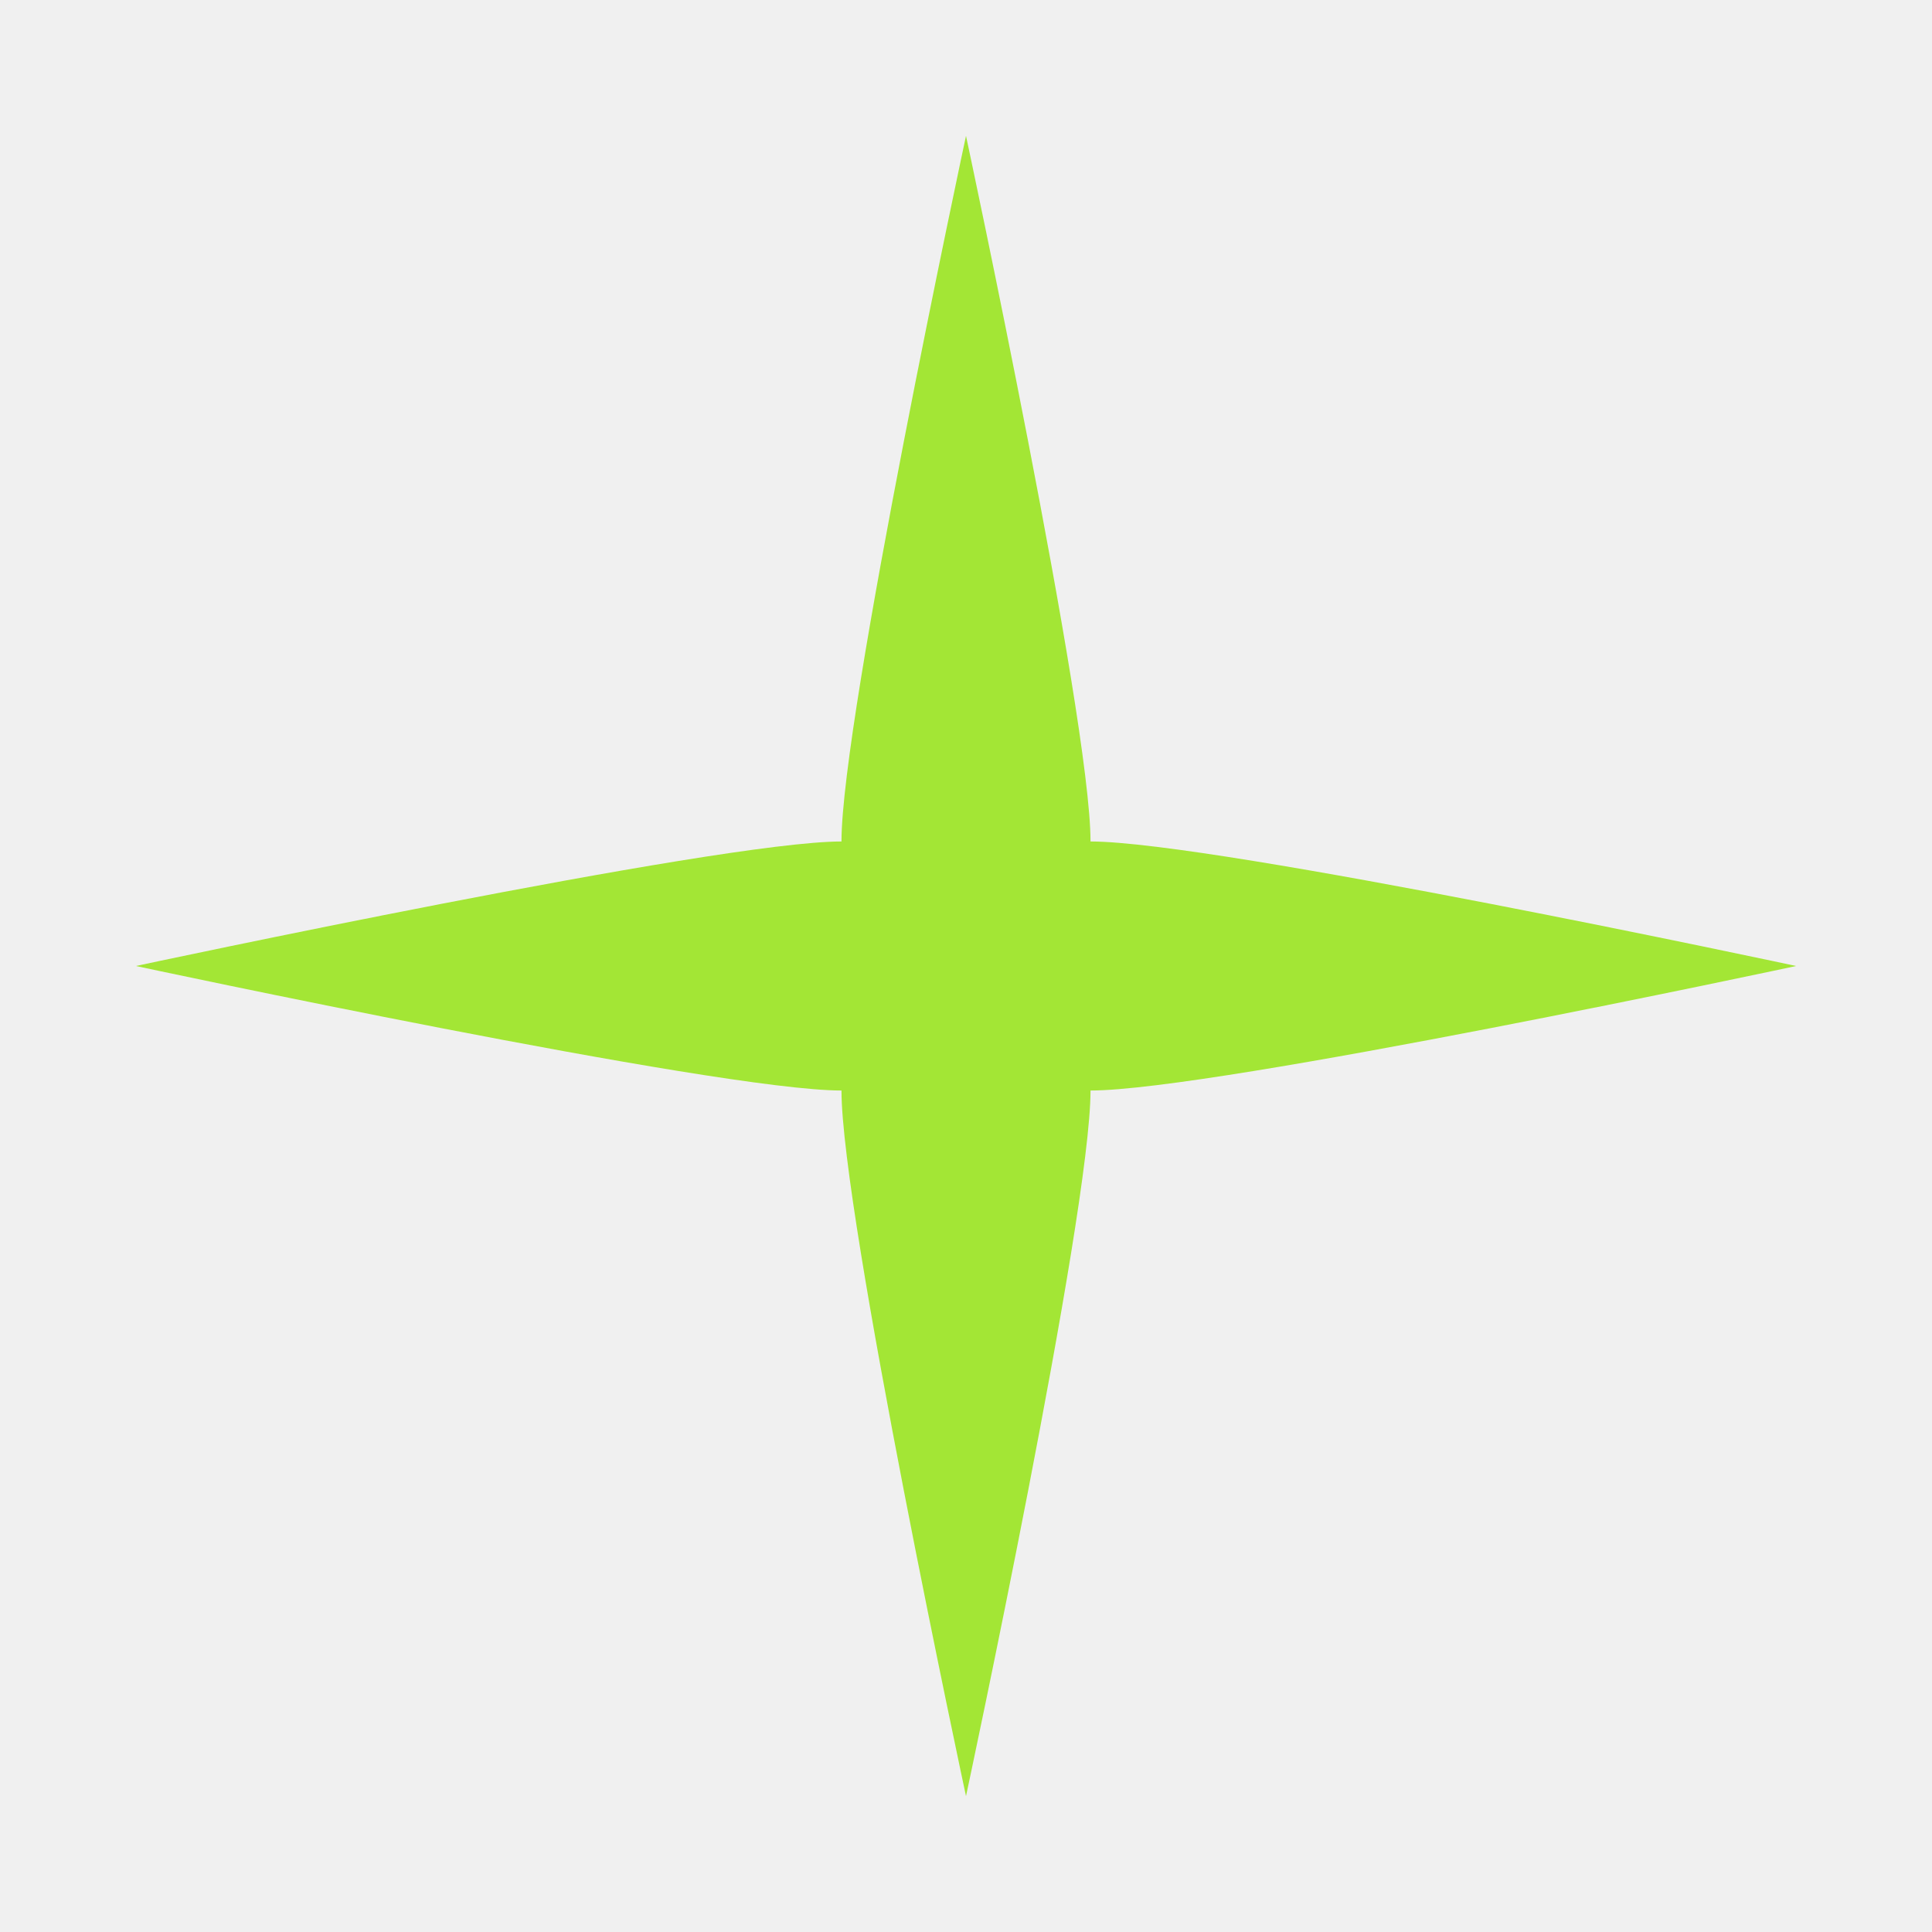
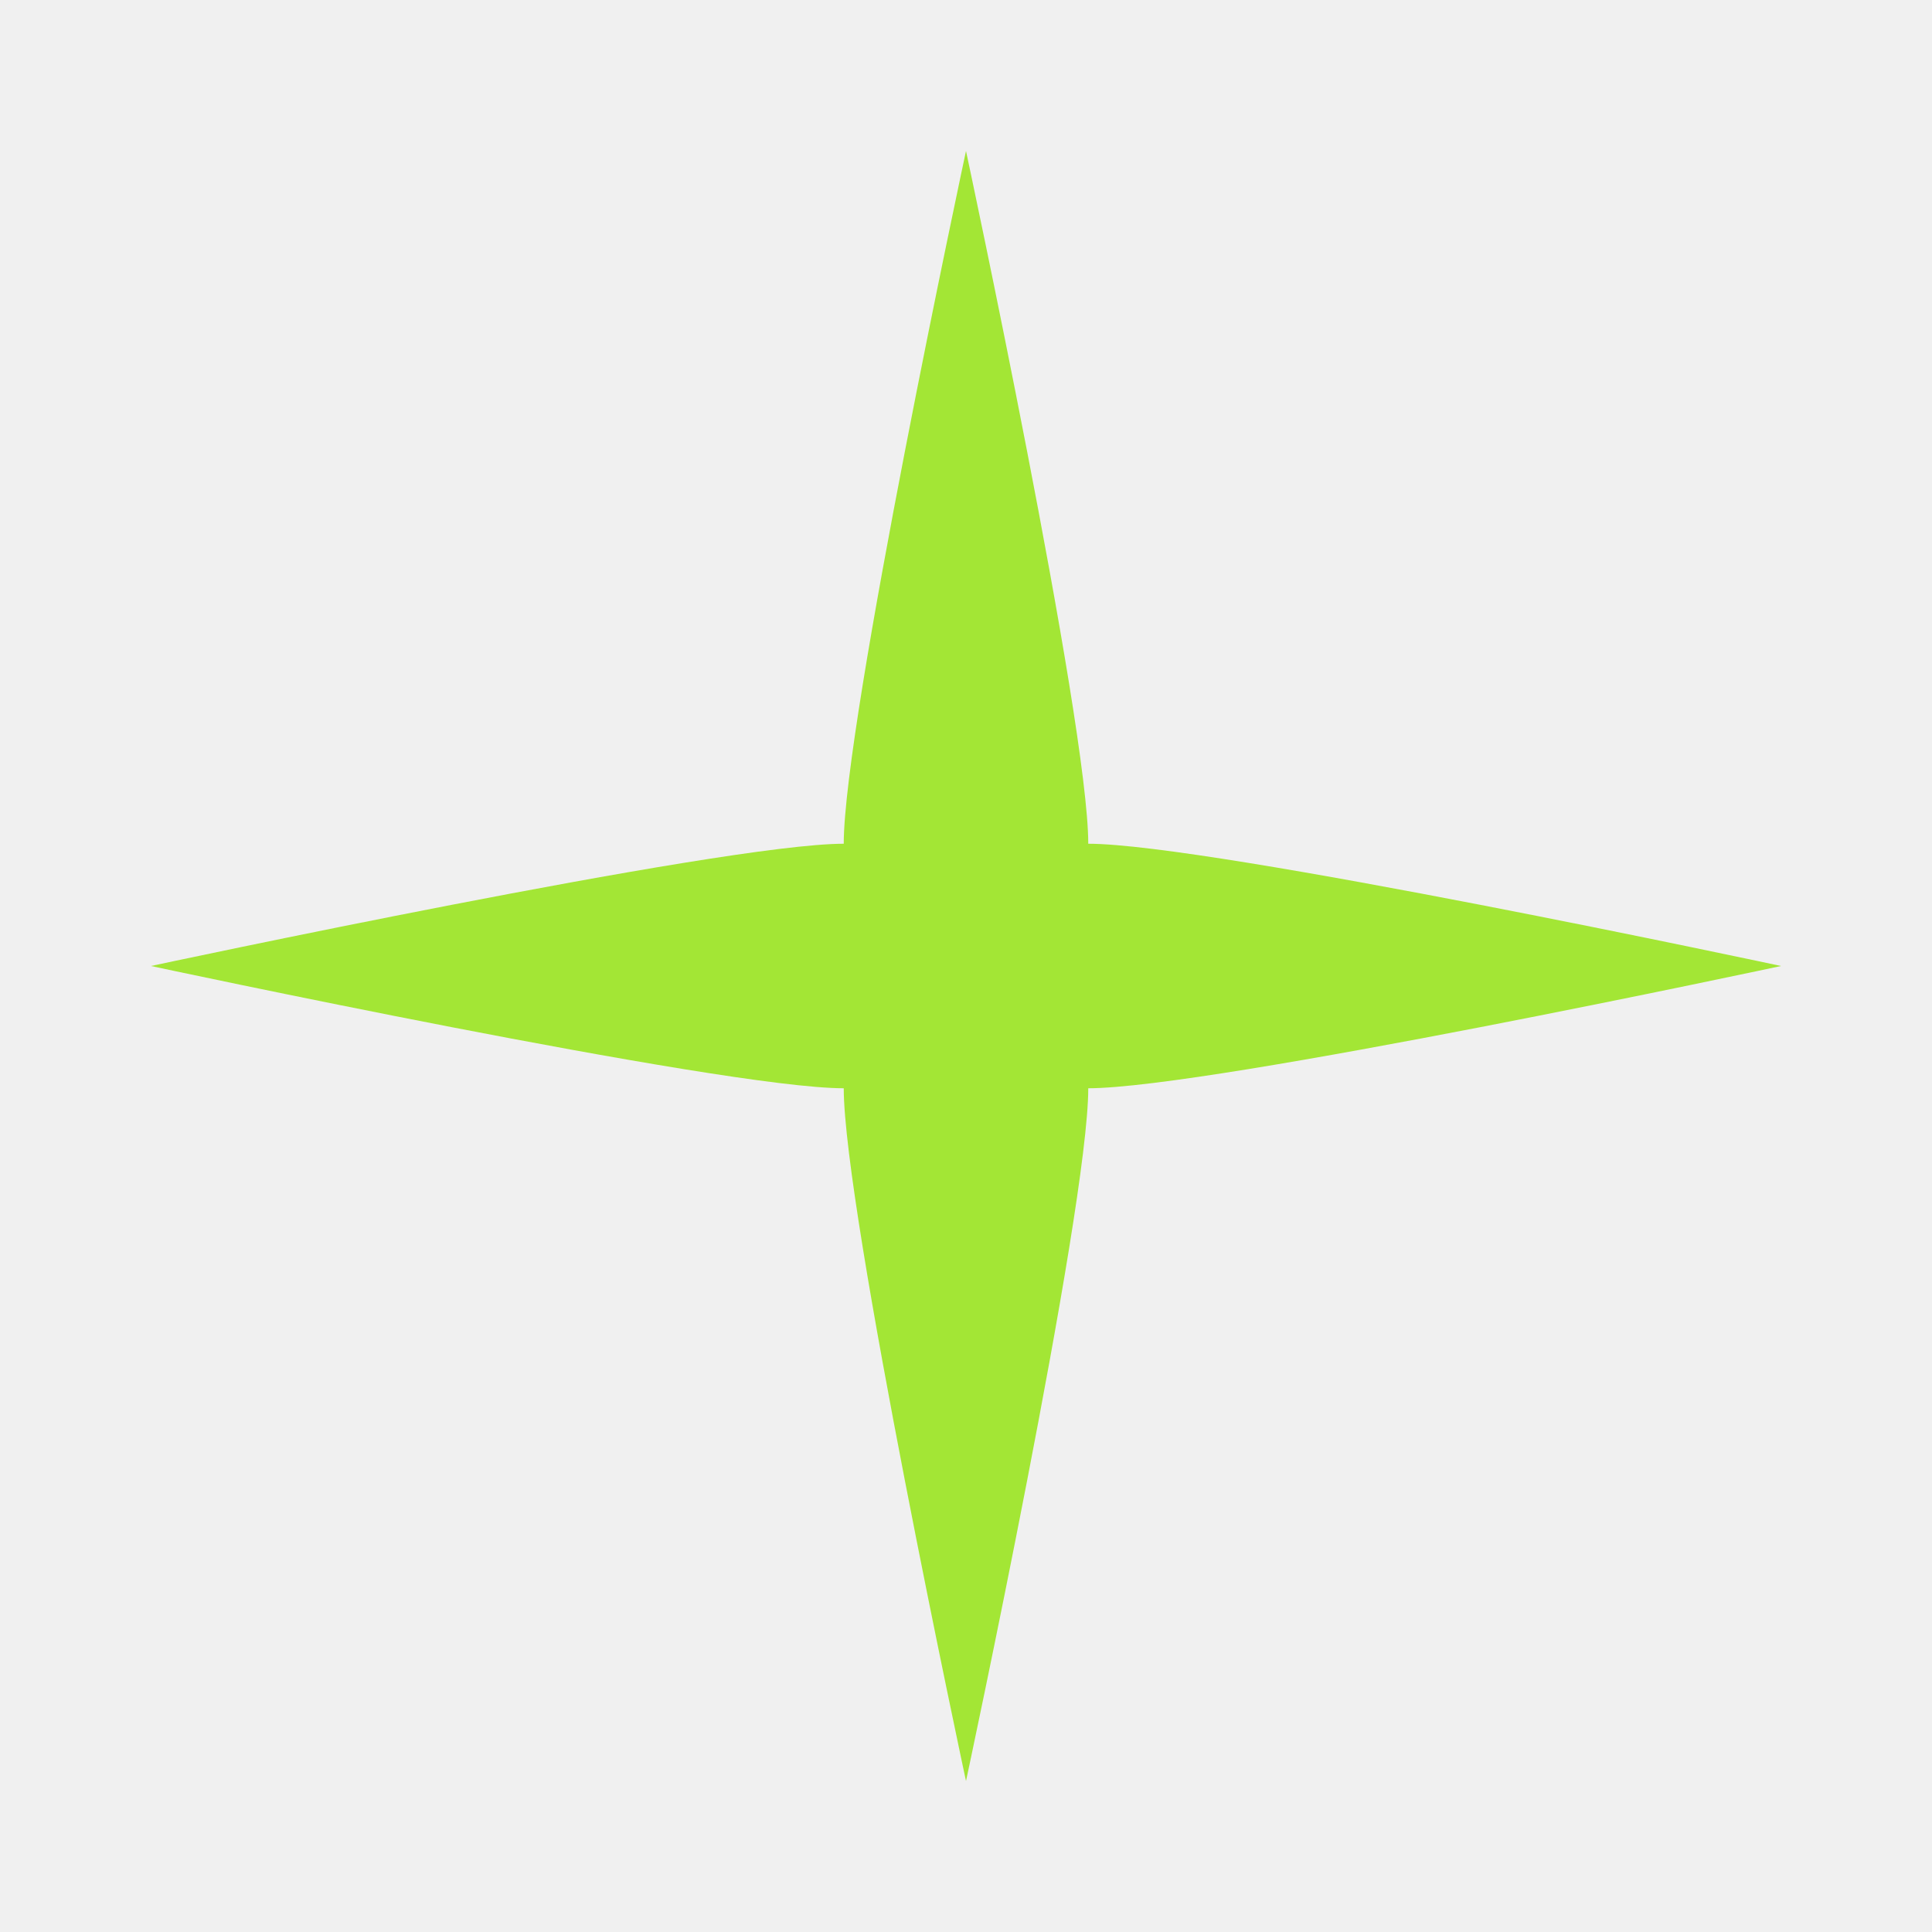
<svg xmlns="http://www.w3.org/2000/svg" width="128" height="128" viewBox="0 0 128 128" fill="none">
-   <g clip-path="url(#clip0_23_67)">
-     <path d="M64 9C64 9 72.25 47.5 72.25 55.75C80.5 55.75 119 64 119 64C119 64 80.5 72.25 72.25 72.25C72.25 80.5 64 119 64 119C64 119 55.75 80.5 55.75 72.25C47.5 72.25 9 64 9 64C9 64 47.5 55.75 55.75 55.75C55.75 47.5 64 9 64 9Z" fill="#A3E635" />
+   <g clip-path="url(#clip0_40_9)">
+     <path d="M64 10C64 10 72.1 47.8 72.1 55.9C80.2 55.9 118 64 118 64C118 64 80.2 72.1 72.1 72.1C72.1 80.2 64 118 64 118C64 118 55.9 80.2 55.9 72.1C47.8 72.1 10 64 10 64C10 64 47.8 55.9 55.9 55.9C55.9 47.8 64 10 64 10Z" fill="#A3E635" />
  </g>
  <defs>
-     <clipPath id="clip0_23_67">
-       <rect width="110" height="110" fill="white" transform="translate(9 9)" />
+     <clipPath id="clip0_40_9">
+       <rect width="108" height="108" fill="white" transform="translate(10 10)" />
    </clipPath>
  </defs>
</svg>
